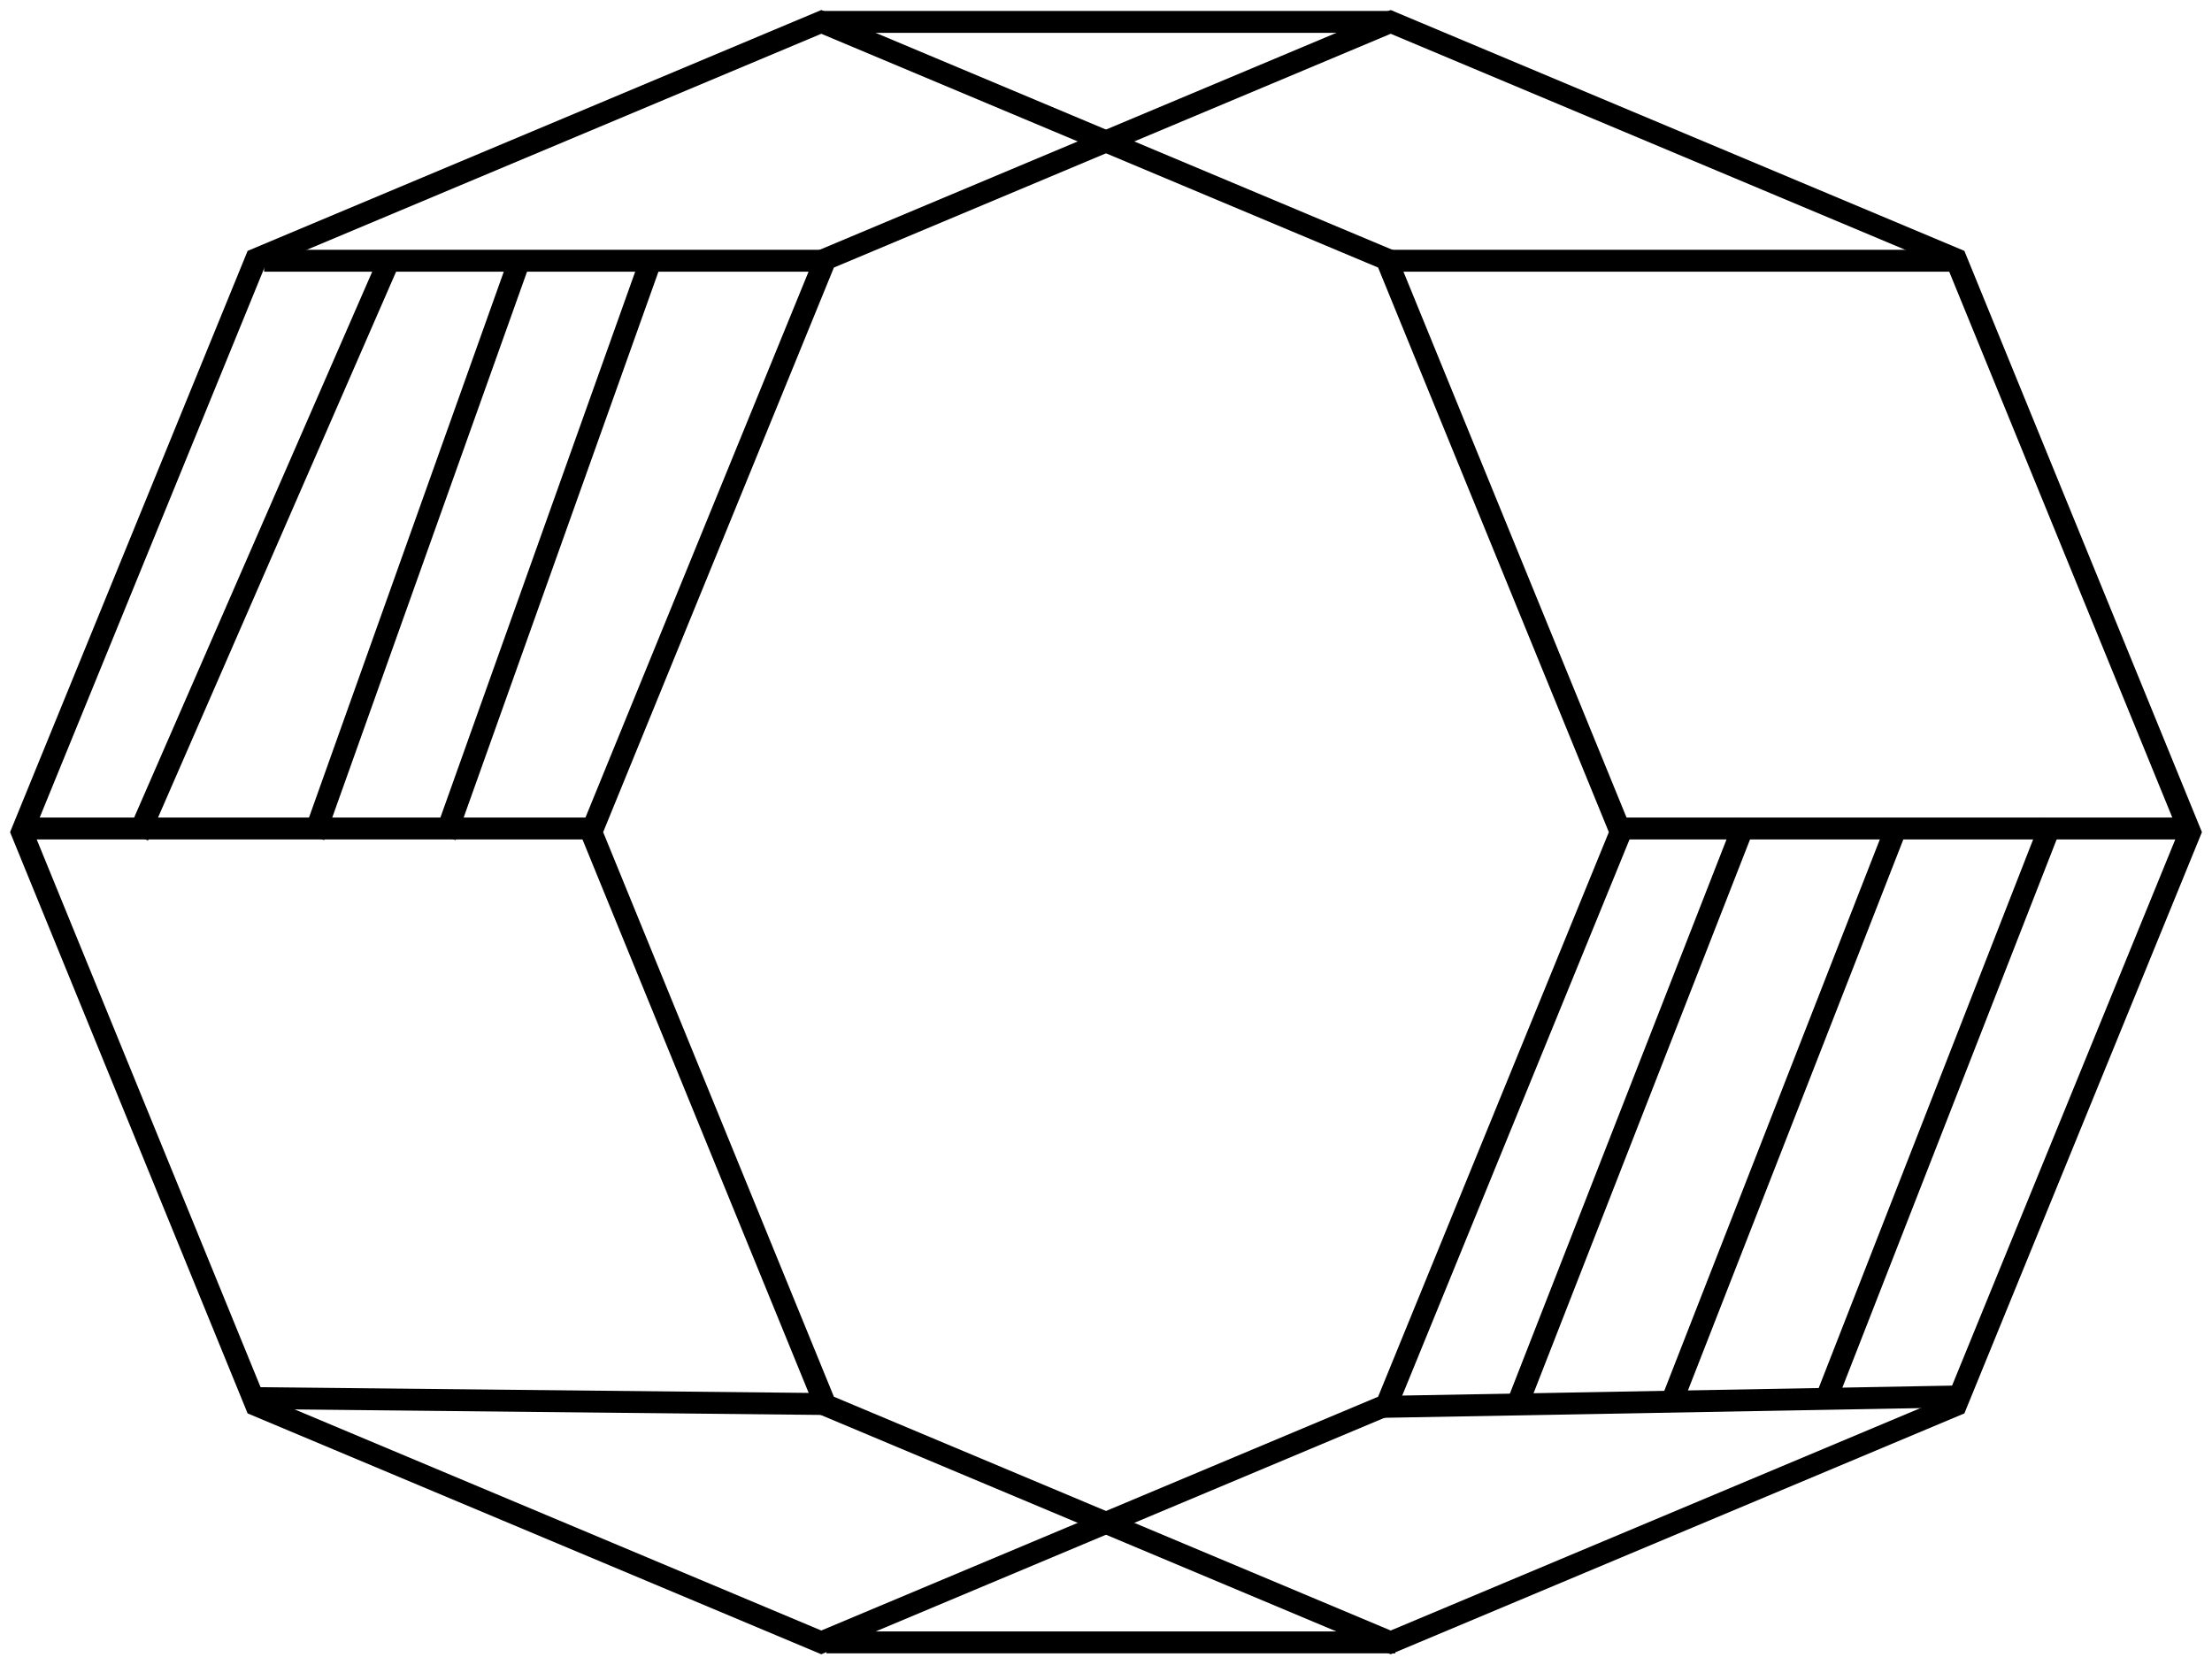
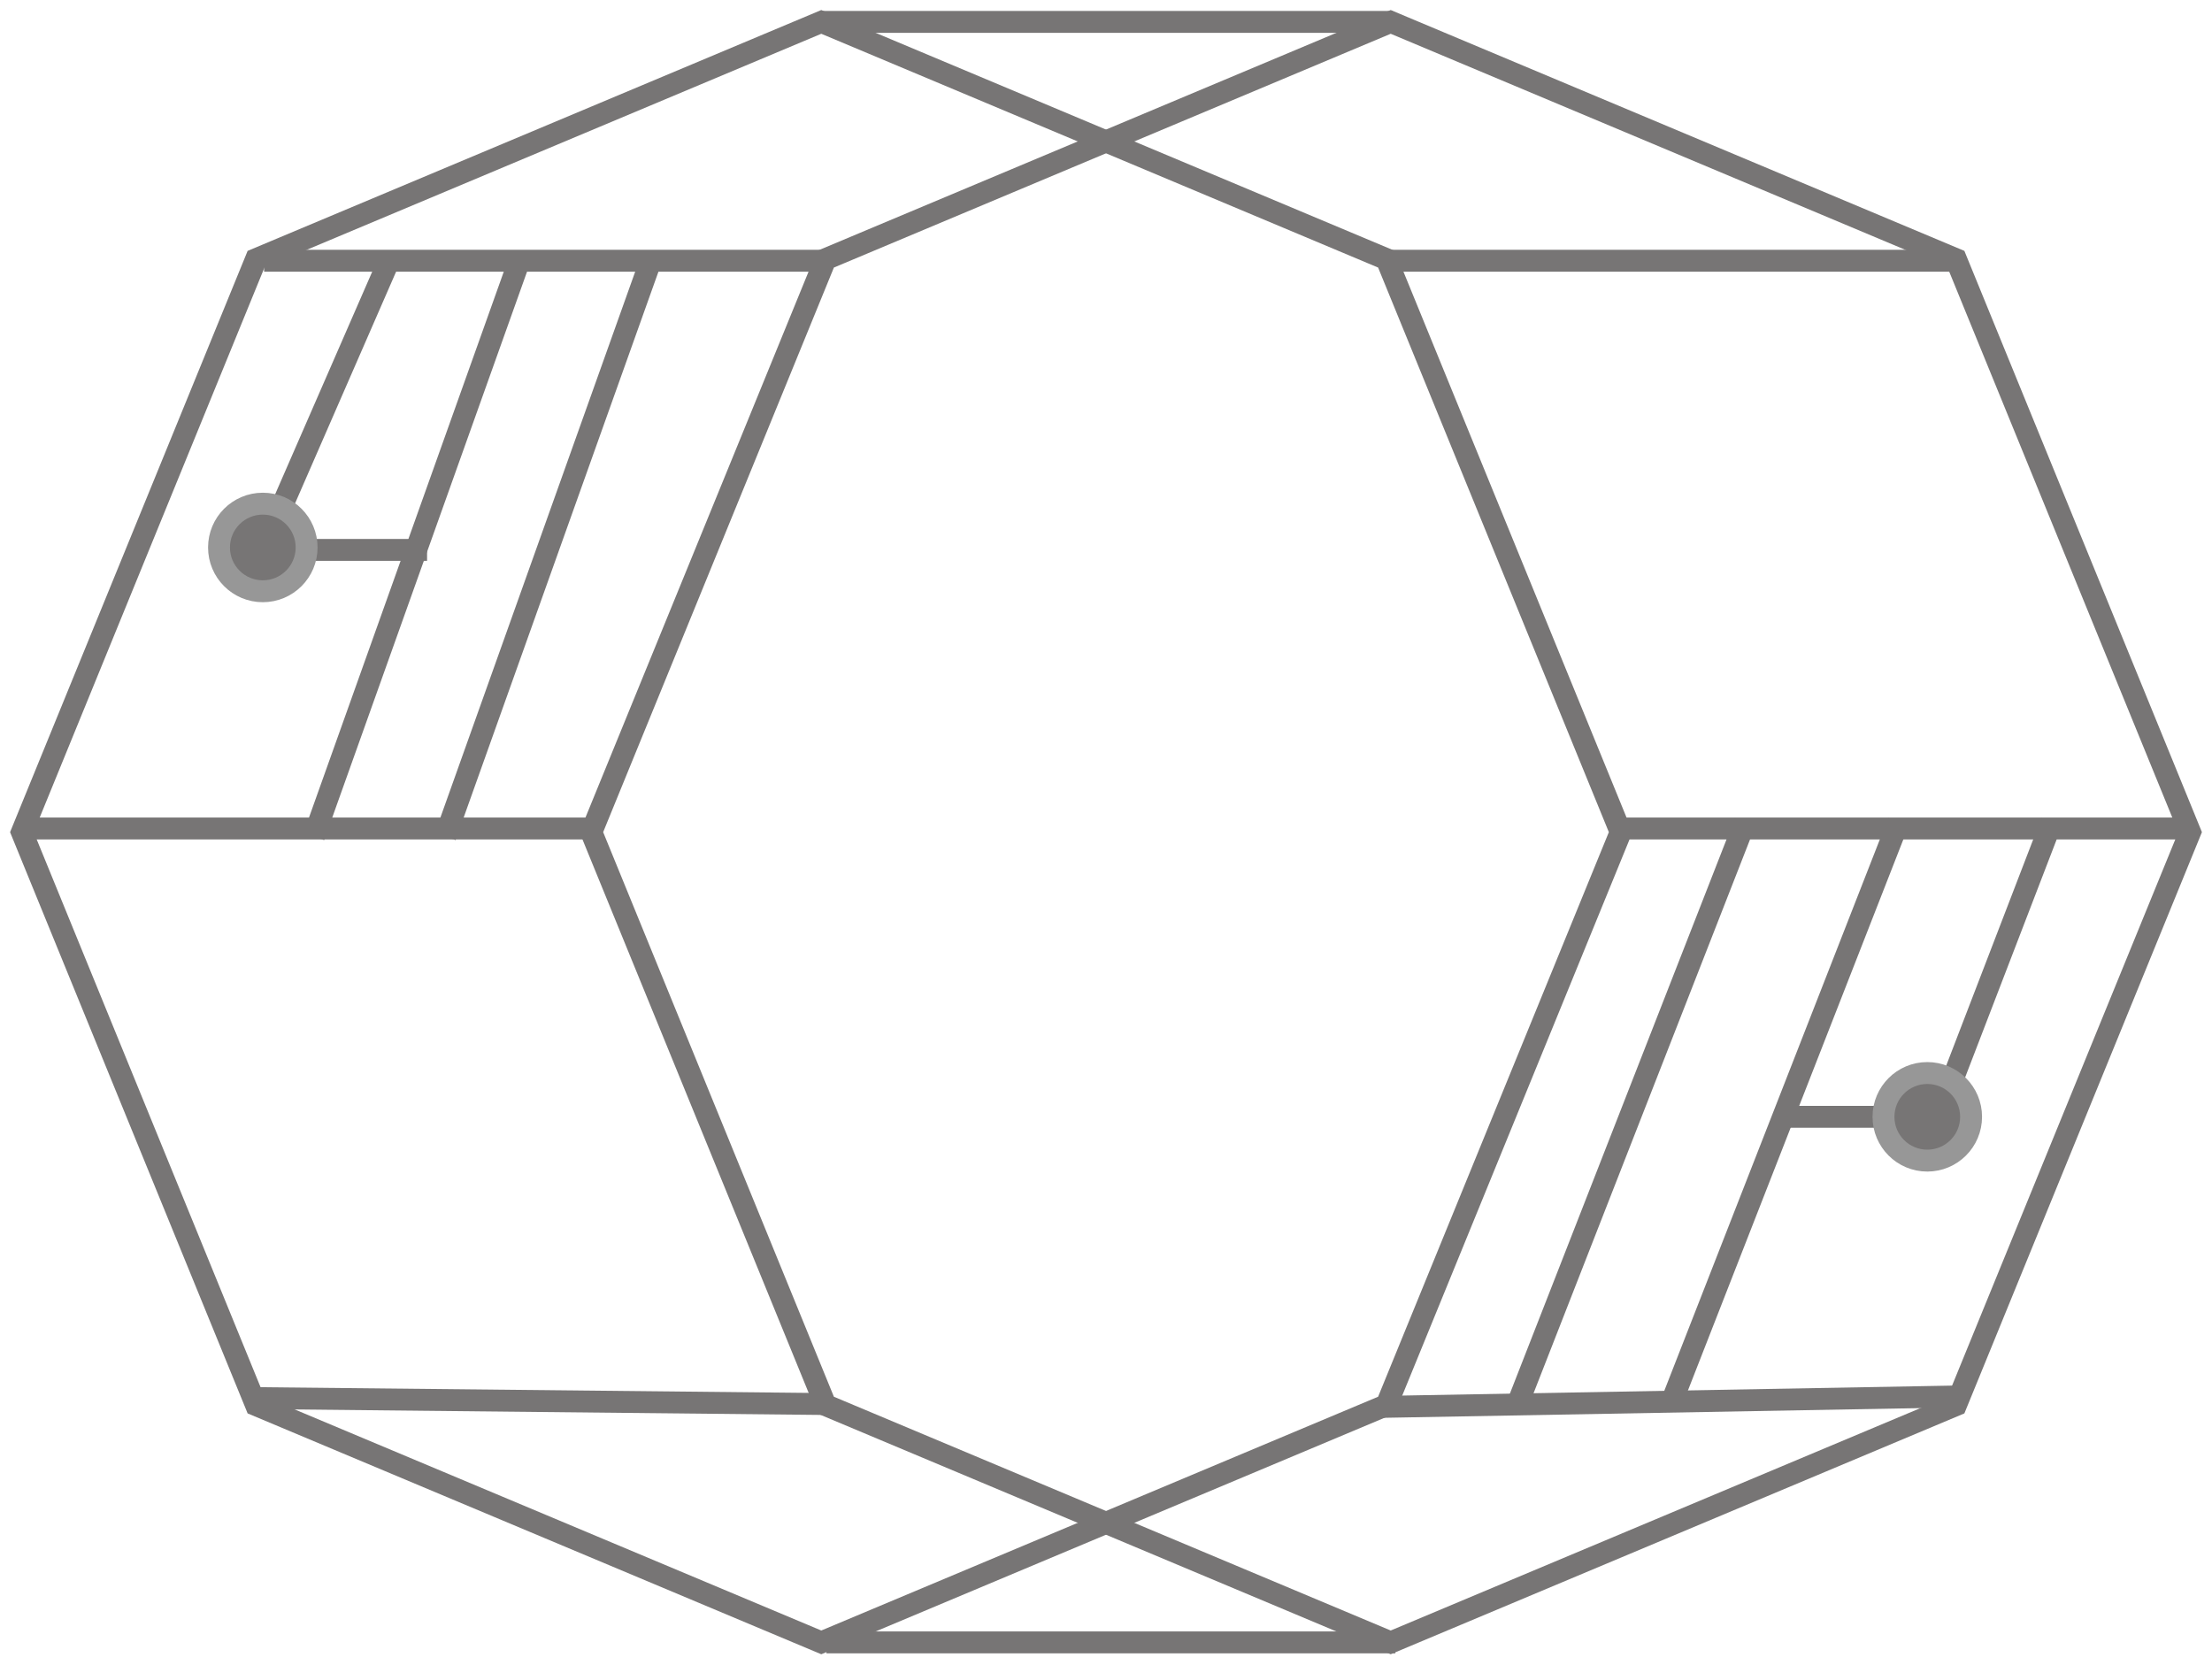
<svg xmlns="http://www.w3.org/2000/svg" width="101px" height="76px" viewBox="0 0 101 76" version="1.1">
  <g id="Page-1" stroke="none" stroke-width="1" fill="none" fill-rule="evenodd">
    <g id="Artboard" transform="translate(-57, -121)">
      <g id="octo" transform="translate(58, 121)">
-         <polygon id="Polygon" stroke="#000000" points="36.5 1 62.309 11.837 73 38 62.309 64.163 36.5 75 10.691 64.163 0 38 10.691 11.837" />
-         <polygon id="Polygon" stroke="#000000" points="62.5 1 88.309 11.837 99 38 88.309 64.163 62.5 75 36.691 64.163 26 38 36.691 11.837" />
+         <polygon id="Polygon" stroke="#777575" points="36.5 1 62.309 11.837 73 38 62.309 64.163 36.5 75 10.691 64.163 0 38 10.691 11.837" />
+         <polygon id="Polygon" stroke="#777575" points="62.5 1 88.309 11.837 99 38 88.309 64.163 62.5 75 36.691 64.163 26 38 36.691 11.837" />
        <g id="Group" transform="translate(1, 0)">
-           <path d="M36.058,1 L61.093,1" id="Line" stroke="#000000" stroke-linecap="square" />
-           <path d="M36.236,75 L61.211,75" id="Line-2" stroke="#000000" stroke-linecap="square" />
-           <path d="M10.559,11.907 L35.478,11.907" id="Line-3" stroke="#000000" stroke-linecap="square" />
-           <path d="M4.22857908e-13,37.833 L24.756,37.833" id="Line-4" stroke="#000000" stroke-linecap="square" />
-           <path d="M9.987,63.848 L35.349,64.112" id="Line-5" stroke="#000000" stroke-linecap="square" />
-           <path d="M61.734,11.907 L87.042,11.907" id="Line-6" stroke="#000000" stroke-linecap="square" />
-           <path d="M72.547,37.833 L97,37.833" id="Line-7" stroke="#000000" stroke-linecap="square" />
-           <path d="M61.5,64.239 L87.042,63.776" id="Line-8" stroke="#000000" stroke-linecap="square" />
+           <path d="M36.058,1 L61.093,1" id="Line" stroke="#777575" stroke-linecap="square" />
+           <path d="M36.236,75 L61.211,75" id="Line-2" stroke="#777575" stroke-linecap="square" />
+           <path d="M10.559,11.907 L35.478,11.907" id="Line-3" stroke="#777575" stroke-linecap="square" />
+           <path d="M4.22857908e-13,37.833 L24.756,37.833" id="Line-4" stroke="#777575" stroke-linecap="square" />
+           <path d="M9.987,63.848 L35.349,64.112" id="Line-5" stroke="#777575" stroke-linecap="square" />
+           <path d="M61.734,11.907 L87.042,11.907" id="Line-6" stroke="#777575" stroke-linecap="square" />
+           <path d="M72.547,37.833 L97,37.833" id="Line-7" stroke="#777575" stroke-linecap="square" />
+           <path d="M61.5,64.239 L87.042,63.776" id="Line-8" stroke="#777575" stroke-linecap="square" />
          <polygon id="Rectangle" fill-opacity="0" fill="#A7A7A7" points="10.354 12.964 33.775 12.964 24.081 36.725 0.558 36.725" />
          <polygon id="Rectangle" points="14.479 64.649 34.736 64.649 45.507 69.203 35.478 73.438" />
-           <path d="M77.5,38 L67.5,63.584" id="Line-12" stroke="#000000" stroke-linecap="square" />
-           <path d="M84.5,38 L74.5,63.584" id="Line-12" stroke="#000000" stroke-linecap="square" />
-           <path d="M91.5,38 L81.5,63.584" id="Line-12" stroke="#000000" stroke-linecap="square" />
-           <path d="M15.5,12.5 L4.5,37.725" id="Line-11" stroke="#000000" stroke-linecap="square" />
-           <path d="M21.5,12.5 L12.5,37.725" id="Line-11" stroke="#000000" stroke-linecap="square" />
-           <path d="M27.5,12.5 L18.5,37.725" id="Line-11" stroke="#000000" stroke-linecap="square" />
+           <path d="M77.5,38 L67.5,63.584" id="Line-12" stroke="#777575" stroke-linecap="square" />
+           <path d="M84.5,38 L74.5,63.584" id="Line-12" stroke="#777575" stroke-linecap="square" />
+           <polyline id="Line-12" stroke="#777575" stroke-linecap="square" points="91.5 38 86.5 51 80.039 51" />
+           <polyline id="Line-11" stroke="#777575" stroke-linecap="square" points="15.5 12.5 10 25.112 17 25.112" />
+           <path d="M21.5,12.5 L12.5,37.725" id="Line-11" stroke="#777575" stroke-linecap="square" />
+           <path d="M27.5,12.5 L18.5,37.725" id="Line-11" stroke="#777575" stroke-linecap="square" />
        </g>
        <polygon id="Triangle" points="49.49 71 57 74 42 74" />
+         <circle id="Oval" stroke="#979797" fill="#777575" cx="11" cy="25" r="2" />
+         <circle id="Oval" stroke="#979797" fill="#777575" cx="87" cy="51" r="2" />
      </g>
    </g>
  </g>
</svg>
